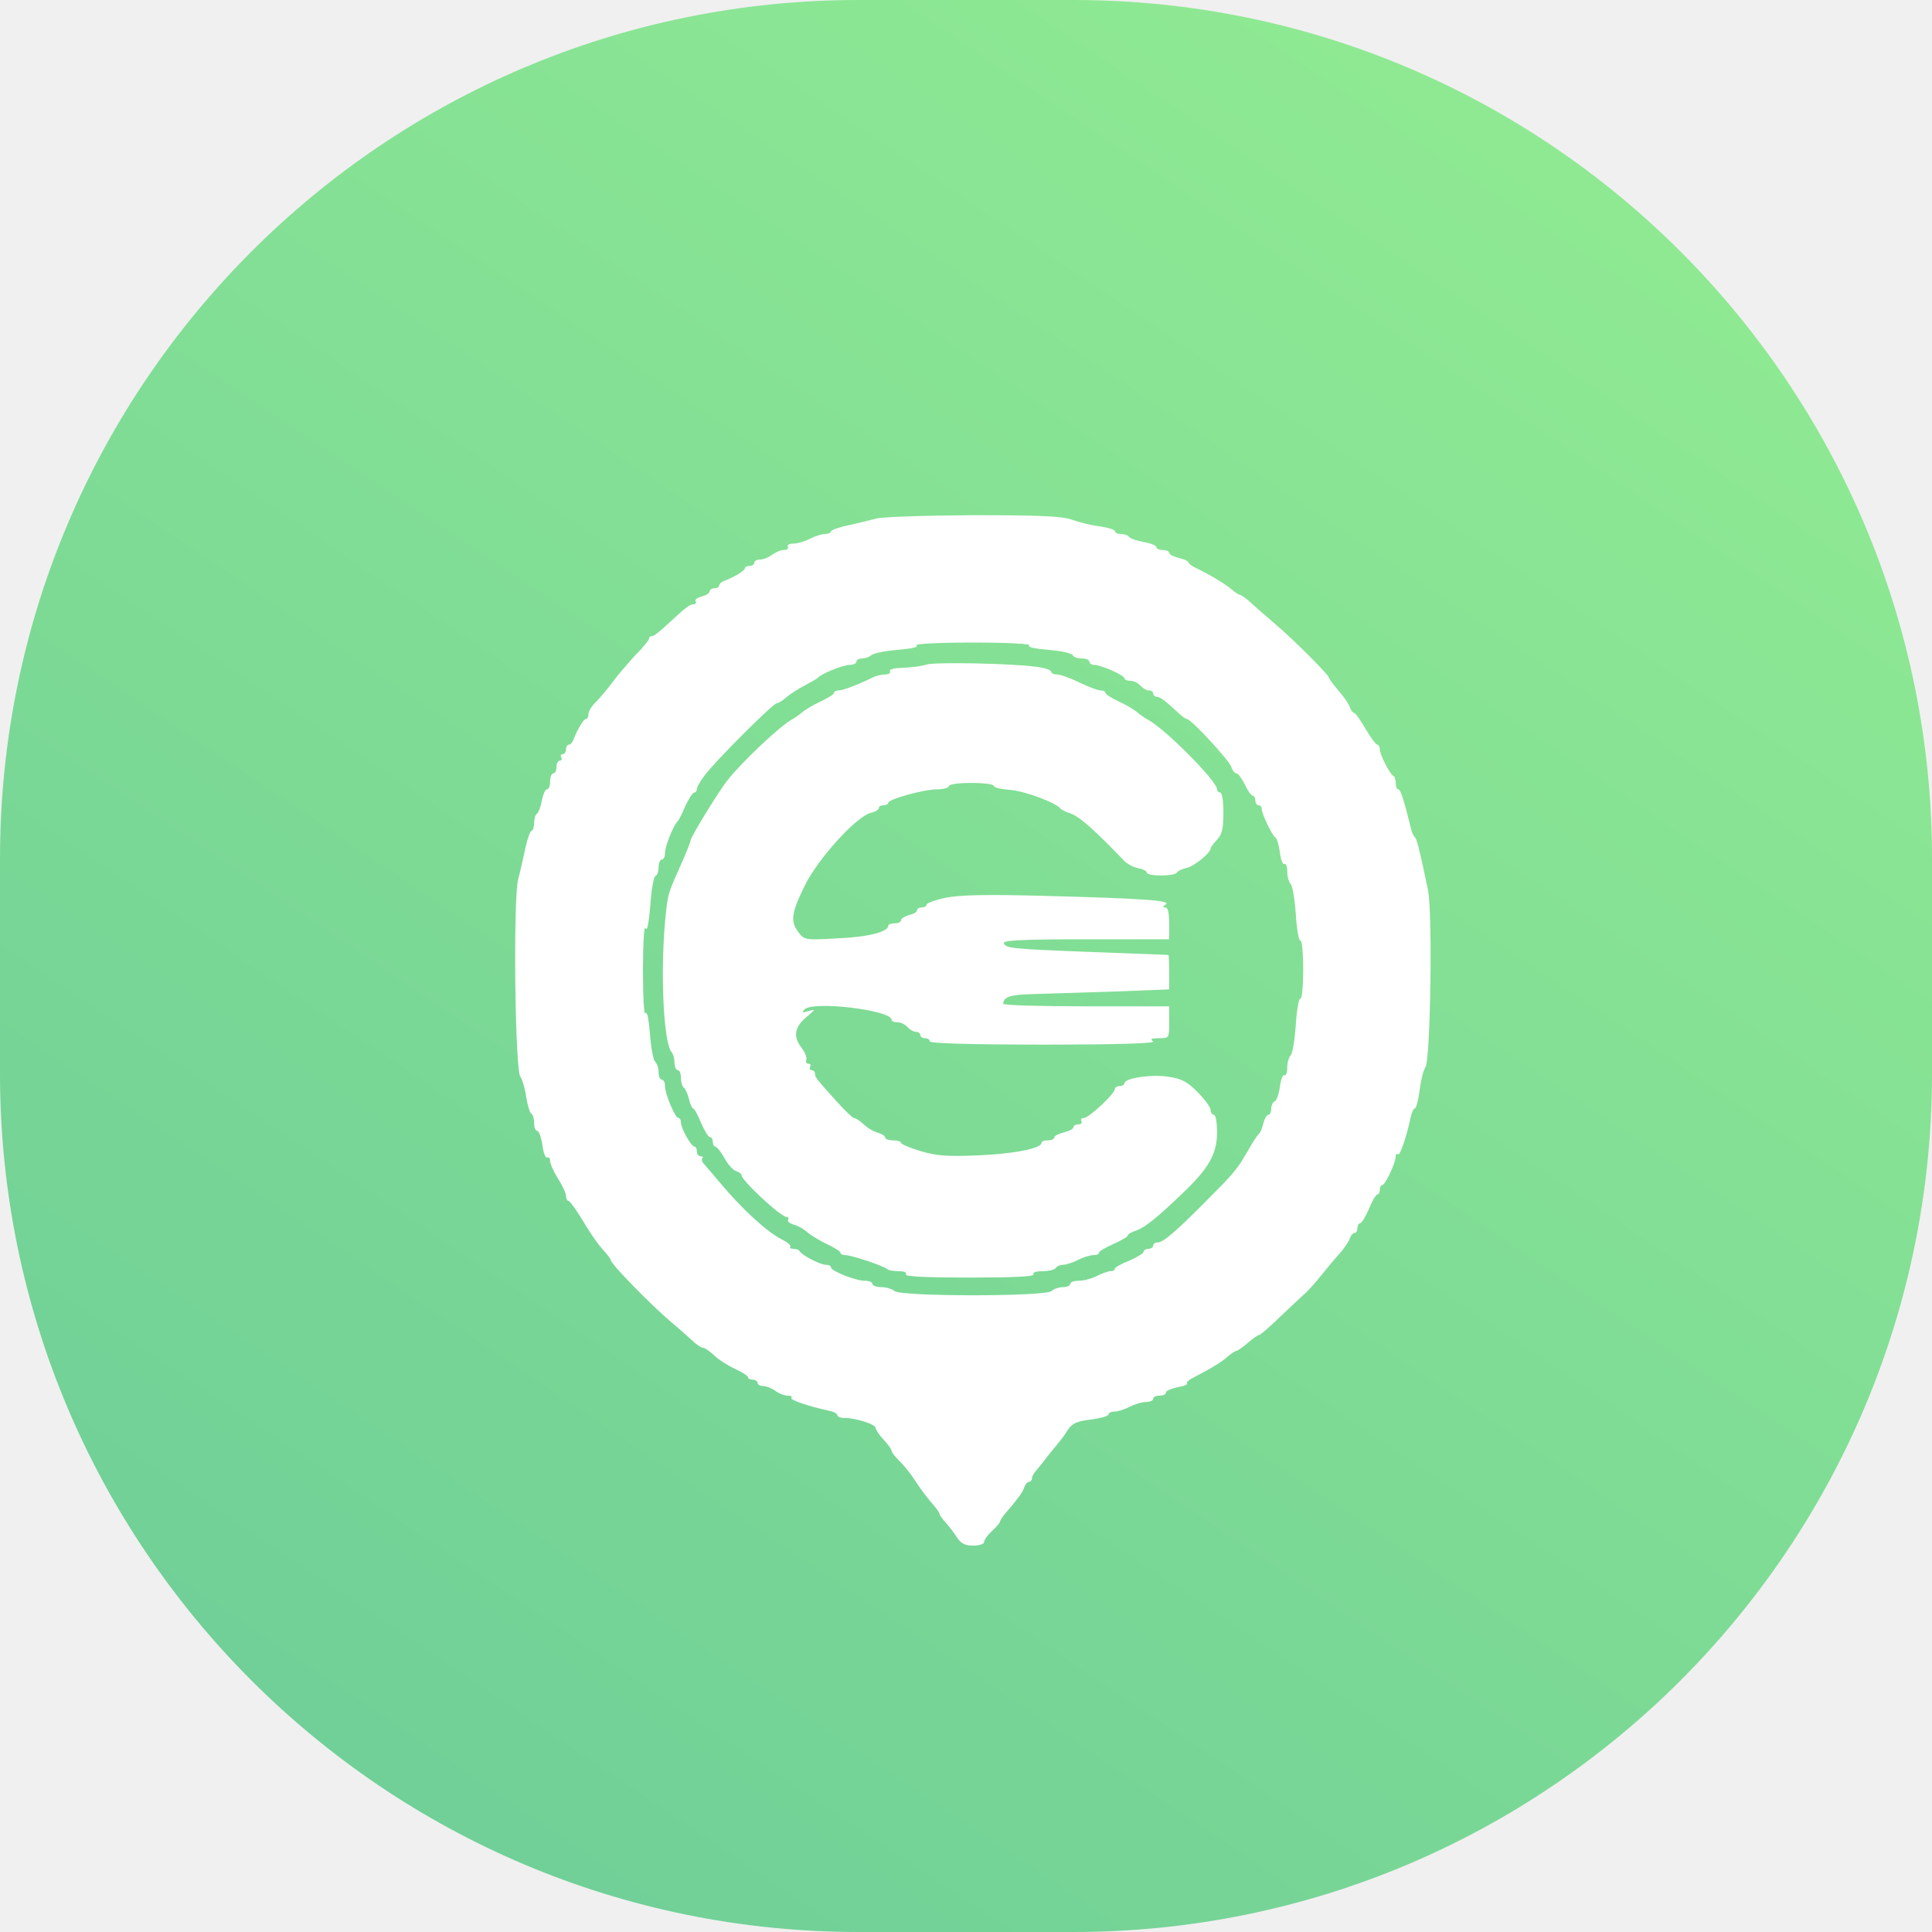
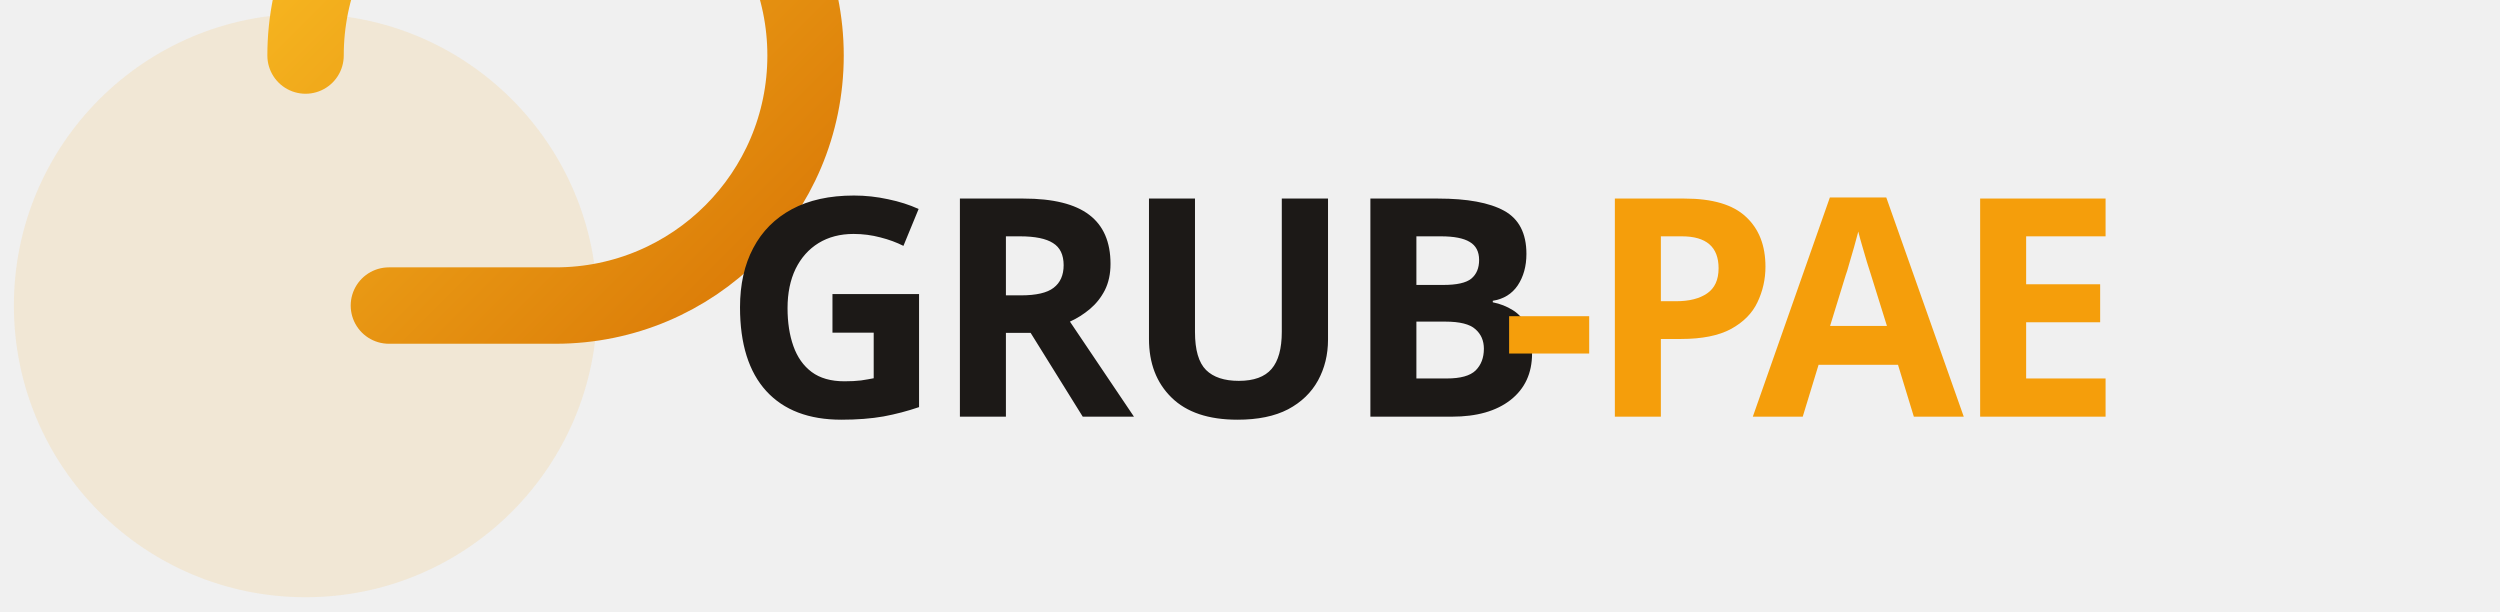
- <svg xmlns="http://www.w3.org/2000/svg" width="45" height="45" viewBox="0 0 45 45" fill="none">
-   <rect width="45" height="45" rx="20" fill="url(#paint0_linear_769_2)" />
-   <path d="M20.394 12.082C20.253 12.119 19.956 12.193 19.747 12.238C19.532 12.282 19.354 12.349 19.354 12.379C19.354 12.409 19.294 12.438 19.212 12.438C19.138 12.438 18.974 12.491 18.863 12.55C18.744 12.61 18.573 12.662 18.476 12.662C18.38 12.662 18.328 12.691 18.35 12.736C18.372 12.773 18.335 12.81 18.261 12.81C18.186 12.81 18.06 12.862 17.986 12.922C17.904 12.981 17.778 13.033 17.703 13.033C17.629 13.033 17.57 13.063 17.57 13.107C17.57 13.145 17.518 13.182 17.458 13.182C17.399 13.182 17.347 13.204 17.347 13.241C17.347 13.293 17.124 13.427 16.886 13.524C16.811 13.546 16.752 13.598 16.752 13.635C16.752 13.672 16.7 13.702 16.64 13.702C16.581 13.702 16.529 13.732 16.529 13.776C16.529 13.813 16.447 13.866 16.343 13.895C16.239 13.918 16.18 13.97 16.202 14.007C16.224 14.044 16.202 14.074 16.157 14.074C16.068 14.074 15.979 14.141 15.555 14.534C15.392 14.691 15.228 14.817 15.191 14.817C15.147 14.817 15.117 14.839 15.117 14.876C15.117 14.906 14.976 15.085 14.797 15.263C14.626 15.449 14.381 15.731 14.262 15.895C14.143 16.058 13.965 16.266 13.876 16.355C13.779 16.445 13.705 16.571 13.705 16.638C13.705 16.697 13.682 16.749 13.645 16.749C13.593 16.749 13.459 16.972 13.363 17.21C13.34 17.285 13.288 17.344 13.251 17.344C13.214 17.344 13.184 17.396 13.184 17.456C13.184 17.515 13.147 17.567 13.103 17.567C13.065 17.567 13.051 17.597 13.073 17.641C13.095 17.678 13.08 17.716 13.043 17.716C12.998 17.716 12.961 17.783 12.961 17.864C12.961 17.946 12.932 18.013 12.887 18.013C12.85 18.013 12.813 18.095 12.813 18.199C12.813 18.303 12.783 18.385 12.738 18.385C12.701 18.385 12.649 18.503 12.62 18.645C12.597 18.786 12.545 18.927 12.508 18.95C12.471 18.972 12.441 19.068 12.441 19.172C12.441 19.269 12.411 19.351 12.382 19.351C12.352 19.351 12.285 19.529 12.24 19.737C12.196 19.953 12.121 20.287 12.069 20.481C11.95 20.956 11.995 24.933 12.121 25.081C12.166 25.141 12.226 25.342 12.255 25.542C12.285 25.735 12.337 25.914 12.374 25.936C12.411 25.959 12.441 26.055 12.441 26.159C12.441 26.256 12.471 26.338 12.508 26.338C12.553 26.338 12.605 26.486 12.634 26.672C12.657 26.858 12.709 26.984 12.746 26.962C12.783 26.94 12.813 26.977 12.813 27.044C12.813 27.103 12.895 27.289 12.998 27.453C13.103 27.616 13.184 27.794 13.184 27.861C13.184 27.921 13.214 27.973 13.244 27.973C13.274 27.973 13.422 28.181 13.578 28.434C13.727 28.694 13.935 28.991 14.039 29.102C14.143 29.214 14.225 29.326 14.225 29.348C14.225 29.437 15.154 30.388 15.637 30.797C15.808 30.938 16.024 31.132 16.12 31.221C16.217 31.317 16.336 31.392 16.373 31.392C16.418 31.392 16.522 31.466 16.618 31.555C16.715 31.652 16.93 31.793 17.101 31.875C17.28 31.957 17.421 32.046 17.421 32.076C17.421 32.113 17.473 32.135 17.532 32.135C17.592 32.135 17.644 32.165 17.644 32.209C17.644 32.246 17.703 32.284 17.778 32.284C17.852 32.284 17.978 32.336 18.06 32.395C18.134 32.455 18.268 32.507 18.343 32.507C18.424 32.507 18.462 32.529 18.432 32.559C18.387 32.603 18.841 32.759 19.301 32.856C19.413 32.878 19.502 32.923 19.502 32.96C19.502 32.997 19.576 33.027 19.673 33.027C19.933 33.027 20.394 33.176 20.394 33.257C20.394 33.294 20.476 33.421 20.58 33.532C20.684 33.644 20.766 33.755 20.766 33.792C20.766 33.822 20.847 33.926 20.937 34.016C21.033 34.105 21.204 34.313 21.308 34.476C21.412 34.64 21.583 34.87 21.687 34.989C21.791 35.108 21.881 35.227 21.881 35.257C21.881 35.279 21.94 35.368 22.014 35.45C22.089 35.532 22.215 35.688 22.282 35.799C22.386 35.955 22.475 36 22.668 36C22.81 36 22.921 35.963 22.921 35.918C22.921 35.866 23.003 35.755 23.107 35.658C23.211 35.562 23.293 35.465 23.293 35.443C23.293 35.42 23.33 35.361 23.367 35.309C23.716 34.9 23.82 34.759 23.858 34.64C23.88 34.573 23.932 34.514 23.969 34.514C24.006 34.514 24.036 34.476 24.036 34.432C24.036 34.387 24.081 34.313 24.133 34.253C24.177 34.201 24.289 34.068 24.37 33.956C24.452 33.852 24.571 33.703 24.631 33.636C24.69 33.562 24.802 33.421 24.869 33.309C24.973 33.153 25.077 33.101 25.411 33.064C25.634 33.034 25.82 32.982 25.82 32.945C25.82 32.908 25.879 32.878 25.961 32.878C26.035 32.878 26.199 32.826 26.31 32.767C26.429 32.707 26.6 32.655 26.697 32.655C26.786 32.655 26.86 32.618 26.86 32.581C26.86 32.536 26.927 32.507 27.009 32.507C27.091 32.507 27.158 32.477 27.158 32.432C27.158 32.395 27.277 32.343 27.418 32.313C27.567 32.291 27.671 32.246 27.648 32.224C27.626 32.202 27.686 32.142 27.79 32.09C28.206 31.875 28.466 31.719 28.6 31.592C28.681 31.526 28.771 31.466 28.793 31.466C28.823 31.466 28.942 31.384 29.061 31.28C29.179 31.176 29.298 31.095 29.328 31.095C29.358 31.095 29.596 30.886 29.863 30.626C30.131 30.373 30.391 30.128 30.443 30.084C30.495 30.032 30.644 29.868 30.763 29.719C30.889 29.563 31.075 29.333 31.194 29.207C31.305 29.08 31.417 28.917 31.439 28.85C31.461 28.776 31.513 28.716 31.55 28.716C31.588 28.716 31.617 28.664 31.617 28.605C31.617 28.545 31.647 28.493 31.677 28.493C31.714 28.493 31.803 28.344 31.885 28.159C31.959 27.973 32.048 27.824 32.078 27.824C32.108 27.824 32.138 27.772 32.138 27.713C32.138 27.653 32.167 27.601 32.197 27.601C32.264 27.601 32.509 27.081 32.509 26.932C32.509 26.88 32.532 26.858 32.561 26.888C32.606 26.932 32.762 26.479 32.859 26.018C32.881 25.907 32.925 25.817 32.955 25.817C32.985 25.817 33.037 25.624 33.067 25.386C33.096 25.156 33.156 24.918 33.2 24.858C33.319 24.717 33.371 21.231 33.26 20.726C33.067 19.797 33 19.537 32.955 19.5C32.925 19.477 32.881 19.381 32.859 19.276C32.703 18.637 32.621 18.385 32.569 18.385C32.532 18.385 32.509 18.318 32.509 18.243C32.509 18.162 32.487 18.087 32.457 18.073C32.376 18.043 32.138 17.575 32.138 17.448C32.138 17.389 32.108 17.344 32.078 17.344C32.048 17.344 31.922 17.173 31.803 16.972C31.684 16.764 31.565 16.601 31.536 16.601C31.506 16.601 31.461 16.541 31.439 16.467C31.417 16.4 31.298 16.222 31.171 16.081C31.052 15.939 30.948 15.798 30.948 15.776C30.948 15.716 30.086 14.854 29.685 14.52C29.521 14.378 29.276 14.17 29.15 14.051C29.031 13.94 28.904 13.851 28.875 13.851C28.845 13.851 28.756 13.791 28.674 13.717C28.533 13.598 28.198 13.397 27.849 13.226C27.752 13.182 27.678 13.122 27.678 13.093C27.678 13.07 27.581 13.026 27.455 12.996C27.336 12.966 27.232 12.914 27.232 12.877C27.232 12.84 27.165 12.81 27.083 12.81C27.002 12.81 26.935 12.78 26.935 12.743C26.935 12.706 26.801 12.654 26.637 12.624C26.474 12.595 26.325 12.543 26.296 12.505C26.273 12.468 26.192 12.438 26.11 12.438C26.035 12.438 25.968 12.409 25.968 12.372C25.968 12.335 25.812 12.29 25.619 12.26C25.419 12.238 25.129 12.164 24.965 12.104C24.735 12.022 24.229 12 22.661 12C21.561 12.007 20.535 12.037 20.394 12.082ZM23.977 15.033C23.917 15.07 24.088 15.107 24.422 15.137C24.72 15.159 24.973 15.218 24.987 15.263C25.002 15.3 25.099 15.337 25.195 15.337C25.292 15.337 25.374 15.367 25.374 15.412C25.374 15.449 25.426 15.486 25.485 15.486C25.642 15.486 26.192 15.731 26.192 15.798C26.192 15.835 26.251 15.857 26.333 15.857C26.407 15.857 26.511 15.91 26.563 15.969C26.615 16.029 26.704 16.081 26.756 16.081C26.816 16.081 26.86 16.11 26.86 16.155C26.86 16.192 26.898 16.229 26.935 16.229C27.017 16.229 27.121 16.303 27.418 16.578C27.515 16.675 27.619 16.749 27.648 16.749C27.745 16.749 28.629 17.708 28.681 17.864C28.704 17.946 28.763 18.013 28.8 18.013C28.837 18.013 28.927 18.132 28.994 18.273C29.061 18.414 29.142 18.533 29.179 18.533C29.209 18.533 29.239 18.585 29.239 18.645C29.239 18.704 29.276 18.756 29.313 18.756C29.358 18.756 29.387 18.793 29.387 18.838C29.387 18.95 29.625 19.455 29.707 19.507C29.744 19.529 29.789 19.693 29.811 19.856C29.834 20.027 29.878 20.146 29.915 20.124C29.952 20.102 29.982 20.183 29.982 20.295C29.982 20.414 30.019 20.547 30.064 20.592C30.108 20.637 30.16 20.964 30.183 21.313C30.205 21.662 30.257 21.93 30.287 21.908C30.324 21.885 30.354 22.19 30.354 22.584C30.354 22.978 30.324 23.283 30.287 23.26C30.257 23.238 30.205 23.506 30.183 23.855C30.16 24.204 30.108 24.531 30.064 24.576C30.019 24.621 29.982 24.754 29.982 24.873C29.982 24.985 29.952 25.067 29.915 25.044C29.878 25.022 29.834 25.141 29.811 25.312C29.789 25.49 29.729 25.639 29.692 25.654C29.648 25.669 29.61 25.743 29.61 25.825C29.61 25.899 29.581 25.966 29.544 25.966C29.506 25.966 29.454 26.055 29.425 26.167C29.402 26.278 29.35 26.39 29.321 26.412C29.291 26.434 29.172 26.613 29.061 26.813C28.808 27.244 28.756 27.311 28.072 27.995C27.388 28.686 27.091 28.939 26.965 28.939C26.905 28.939 26.86 28.969 26.86 29.013C26.86 29.05 26.808 29.088 26.749 29.088C26.689 29.088 26.637 29.117 26.637 29.154C26.637 29.192 26.489 29.281 26.303 29.363C26.117 29.437 25.968 29.519 25.968 29.549C25.968 29.586 25.924 29.608 25.864 29.608C25.812 29.608 25.664 29.66 25.552 29.719C25.433 29.779 25.247 29.831 25.136 29.831C25.017 29.831 24.928 29.861 24.928 29.905C24.928 29.942 24.854 29.98 24.757 29.98C24.66 29.98 24.541 30.024 24.497 30.069C24.363 30.203 20.959 30.203 20.833 30.069C20.78 30.024 20.639 29.98 20.528 29.98C20.416 29.98 20.32 29.942 20.32 29.905C20.32 29.861 20.238 29.831 20.134 29.831C19.926 29.831 19.354 29.601 19.354 29.519C19.354 29.482 19.301 29.459 19.235 29.459C19.101 29.459 18.662 29.229 18.625 29.14C18.61 29.11 18.543 29.088 18.484 29.088C18.417 29.088 18.38 29.065 18.41 29.043C18.432 29.013 18.35 28.939 18.216 28.872C17.845 28.679 17.295 28.173 16.752 27.527C16.611 27.356 16.455 27.177 16.403 27.118C16.351 27.066 16.336 27.006 16.358 26.977C16.388 26.954 16.366 26.932 16.321 26.932C16.269 26.932 16.232 26.88 16.232 26.821C16.232 26.761 16.209 26.709 16.18 26.709C16.098 26.709 15.86 26.278 15.86 26.144C15.86 26.085 15.838 26.04 15.801 26.04C15.726 26.04 15.489 25.483 15.489 25.297C15.489 25.215 15.459 25.148 15.414 25.148C15.377 25.148 15.34 25.074 15.34 24.977C15.34 24.881 15.303 24.769 15.258 24.725C15.213 24.68 15.161 24.39 15.139 24.078C15.109 23.729 15.072 23.543 15.035 23.602C14.998 23.654 14.976 23.208 14.976 22.584C14.976 21.967 15.005 21.536 15.035 21.618C15.072 21.707 15.109 21.529 15.147 21.098C15.169 20.726 15.228 20.414 15.265 20.406C15.31 20.391 15.34 20.295 15.34 20.198C15.34 20.102 15.377 20.02 15.414 20.02C15.459 20.02 15.489 19.953 15.489 19.864C15.489 19.715 15.689 19.21 15.786 19.128C15.808 19.106 15.89 18.95 15.964 18.771C16.046 18.6 16.135 18.459 16.172 18.459C16.202 18.459 16.232 18.422 16.232 18.377C16.232 18.333 16.306 18.199 16.403 18.073C16.648 17.738 18.008 16.378 18.097 16.378C18.134 16.378 18.231 16.318 18.313 16.244C18.387 16.177 18.581 16.051 18.736 15.969C18.893 15.887 19.034 15.806 19.056 15.783C19.138 15.687 19.643 15.486 19.792 15.486C19.881 15.486 19.948 15.449 19.948 15.412C19.948 15.367 20.008 15.337 20.082 15.337C20.156 15.337 20.253 15.3 20.29 15.263C20.335 15.218 20.61 15.159 20.907 15.137C21.241 15.107 21.405 15.07 21.345 15.033C21.293 14.995 21.881 14.966 22.661 14.966C23.441 14.966 24.029 14.995 23.977 15.033Z" fill="white" />
-   <path d="M21.583 15.478C21.479 15.516 21.234 15.545 21.041 15.553C20.825 15.56 20.699 15.59 20.728 15.634C20.751 15.672 20.706 15.709 20.617 15.709C20.535 15.709 20.409 15.739 20.334 15.776C20.022 15.932 19.636 16.081 19.539 16.081C19.48 16.081 19.428 16.103 19.428 16.133C19.428 16.17 19.287 16.259 19.108 16.341C18.937 16.422 18.751 16.534 18.699 16.578C18.64 16.631 18.528 16.712 18.447 16.757C18.186 16.898 17.324 17.701 16.96 18.154C16.767 18.385 16.083 19.5 16.083 19.581C16.083 19.611 15.994 19.834 15.89 20.072C15.585 20.756 15.57 20.785 15.525 21.135C15.37 22.369 15.436 24.279 15.645 24.509C15.682 24.554 15.711 24.658 15.711 24.754C15.711 24.851 15.748 24.925 15.786 24.925C15.83 24.925 15.86 25.007 15.86 25.104C15.86 25.208 15.89 25.304 15.927 25.334C15.964 25.356 16.016 25.475 16.046 25.594C16.076 25.721 16.12 25.817 16.142 25.817C16.172 25.817 16.254 25.966 16.328 26.152C16.41 26.337 16.499 26.486 16.536 26.486C16.573 26.486 16.603 26.538 16.603 26.598C16.603 26.657 16.633 26.709 16.663 26.709C16.7 26.709 16.789 26.828 16.871 26.969C16.945 27.11 17.072 27.252 17.138 27.274C17.213 27.296 17.272 27.341 17.272 27.371C17.272 27.497 18.186 28.344 18.32 28.344C18.357 28.344 18.38 28.374 18.357 28.411C18.335 28.448 18.387 28.493 18.484 28.523C18.573 28.545 18.714 28.619 18.796 28.694C18.878 28.768 19.086 28.894 19.257 28.976C19.435 29.058 19.576 29.147 19.576 29.177C19.576 29.214 19.636 29.236 19.71 29.236C19.859 29.244 20.595 29.489 20.669 29.563C20.691 29.586 20.81 29.608 20.929 29.608C21.055 29.608 21.13 29.638 21.1 29.682C21.07 29.734 21.583 29.757 22.587 29.757C23.59 29.757 24.103 29.734 24.073 29.682C24.043 29.638 24.133 29.608 24.289 29.608C24.43 29.608 24.571 29.571 24.593 29.534C24.616 29.489 24.697 29.459 24.764 29.459C24.831 29.459 24.987 29.407 25.106 29.348C25.218 29.288 25.381 29.236 25.456 29.236C25.537 29.236 25.597 29.214 25.597 29.177C25.597 29.147 25.745 29.058 25.931 28.976C26.117 28.894 26.266 28.805 26.266 28.783C26.266 28.753 26.325 28.716 26.399 28.686C26.652 28.605 26.883 28.426 27.544 27.794C28.161 27.207 28.347 26.873 28.347 26.375C28.347 26.152 28.317 25.966 28.273 25.966C28.235 25.966 28.198 25.914 28.198 25.854C28.198 25.795 28.064 25.609 27.901 25.446C27.663 25.2 27.529 25.126 27.224 25.081C26.831 25.015 26.191 25.111 26.191 25.23C26.191 25.267 26.139 25.297 26.08 25.297C26.02 25.297 25.968 25.327 25.968 25.364C25.968 25.475 25.359 26.04 25.247 26.04C25.188 26.04 25.166 26.07 25.188 26.115C25.21 26.152 25.18 26.189 25.121 26.189C25.054 26.189 25.002 26.219 25.002 26.256C25.002 26.293 24.905 26.345 24.779 26.375C24.66 26.404 24.556 26.456 24.556 26.494C24.556 26.531 24.489 26.561 24.407 26.561C24.326 26.561 24.259 26.583 24.259 26.62C24.259 26.746 23.642 26.873 22.802 26.91C22.066 26.94 21.828 26.925 21.449 26.813C21.197 26.739 20.988 26.65 20.988 26.62C20.988 26.59 20.907 26.561 20.803 26.561C20.699 26.561 20.617 26.531 20.617 26.494C20.617 26.456 20.543 26.412 20.446 26.382C20.357 26.36 20.208 26.278 20.119 26.189C20.03 26.107 19.926 26.04 19.889 26.04C19.859 26.04 19.673 25.862 19.48 25.646C18.997 25.111 18.982 25.089 18.982 25C18.982 24.962 18.945 24.925 18.9 24.925C18.863 24.925 18.848 24.888 18.87 24.851C18.892 24.806 18.878 24.777 18.833 24.777C18.781 24.777 18.759 24.732 18.781 24.68C18.796 24.636 18.751 24.509 18.677 24.413C18.469 24.152 18.499 23.929 18.781 23.692C18.997 23.506 19.004 23.498 18.833 23.55C18.684 23.595 18.669 23.587 18.736 23.513C18.93 23.305 20.766 23.528 20.766 23.751C20.766 23.788 20.825 23.81 20.907 23.81C20.981 23.81 21.085 23.863 21.137 23.922C21.189 23.981 21.278 24.033 21.33 24.033C21.39 24.033 21.434 24.063 21.434 24.108C21.434 24.145 21.486 24.182 21.546 24.182C21.605 24.182 21.657 24.212 21.657 24.256C21.657 24.301 22.594 24.331 24.318 24.331C26.058 24.331 26.935 24.301 26.86 24.256C26.779 24.204 26.808 24.182 26.994 24.182C27.232 24.182 27.232 24.182 27.232 23.81V23.439H25.299C24.237 23.439 23.367 23.416 23.367 23.379C23.374 23.223 23.523 23.171 23.999 23.156C24.289 23.149 25.128 23.119 25.879 23.097L27.232 23.045V22.651C27.232 22.428 27.224 22.25 27.217 22.242C27.202 22.242 26.407 22.212 25.448 22.175C23.516 22.101 23.426 22.086 23.382 21.967C23.36 21.9 23.85 21.878 25.292 21.878H27.232V21.506C27.232 21.261 27.202 21.135 27.143 21.135C27.076 21.135 27.076 21.112 27.15 21.068C27.299 20.971 26.593 20.927 24.341 20.867C22.958 20.83 22.341 20.845 22.022 20.912C21.776 20.964 21.583 21.038 21.583 21.068C21.583 21.105 21.531 21.135 21.472 21.135C21.412 21.135 21.36 21.164 21.36 21.202C21.36 21.239 21.278 21.291 21.174 21.313C21.07 21.343 20.988 21.395 20.988 21.432C20.988 21.477 20.922 21.506 20.84 21.506C20.758 21.506 20.691 21.529 20.691 21.558C20.691 21.707 20.215 21.826 19.509 21.856C18.759 21.9 18.736 21.893 18.603 21.722C18.402 21.462 18.432 21.261 18.744 20.629C19.049 20.005 19.941 19.024 20.275 18.935C20.379 18.912 20.468 18.86 20.468 18.823C20.468 18.786 20.52 18.756 20.58 18.756C20.639 18.756 20.691 18.727 20.691 18.697C20.691 18.615 21.516 18.385 21.828 18.385C21.977 18.385 22.103 18.347 22.103 18.31C22.103 18.266 22.326 18.236 22.624 18.236C22.914 18.236 23.144 18.266 23.144 18.303C23.144 18.34 23.322 18.385 23.538 18.399C23.88 18.429 24.601 18.697 24.705 18.838C24.727 18.86 24.824 18.912 24.92 18.942C25.128 19.009 25.448 19.284 26.177 20.042C26.243 20.116 26.392 20.198 26.511 20.221C26.622 20.243 26.712 20.287 26.712 20.325C26.712 20.414 27.358 20.414 27.41 20.325C27.433 20.287 27.537 20.235 27.648 20.213C27.827 20.168 28.198 19.864 28.198 19.76C28.198 19.737 28.265 19.648 28.347 19.559C28.466 19.433 28.495 19.291 28.495 18.927C28.495 18.667 28.466 18.459 28.421 18.459C28.384 18.459 28.347 18.429 28.347 18.385C28.347 18.191 27.135 16.972 26.727 16.757C26.645 16.712 26.533 16.631 26.474 16.578C26.422 16.534 26.236 16.422 26.065 16.341C25.887 16.259 25.745 16.17 25.745 16.133C25.745 16.103 25.693 16.081 25.634 16.081C25.575 16.081 25.352 15.999 25.136 15.895C24.928 15.791 24.69 15.709 24.616 15.709C24.541 15.709 24.482 15.679 24.482 15.642C24.482 15.605 24.326 15.553 24.133 15.53C23.501 15.449 21.776 15.419 21.583 15.478Z" fill="white" />
+ <svg xmlns="http://www.w3.org/2000/svg" width="180" height="44" viewBox="0 0 180 44" fill="none">
  <defs>
-     <linearGradient id="paint0_linear_769_2" x1="39" y1="4" x2="11.5" y2="45" gradientUnits="userSpaceOnUse">
-       <stop stop-color="#90EA93" />
-       <stop offset="1" stop-color="#6FCF97" />
+     <linearGradient id="g" x1="0%" y1="0%" x2="100%" y2="100%">
+       <stop offset="0%" stop-color="#FBBF24" />
+       <stop offset="100%" stop-color="#D97706" />
    </linearGradient>
  </defs>
+   <circle cx="22" cy="22" r="21" fill="#F59E0B" fill-opacity="0.12" />
+   <path d="M 22 4 A 18 18 0 1 1 40 22 L 28 22" stroke="url(#g)" stroke-width="5.5" stroke-linecap="round" fill="none" />
+   <line x1="28" y1="22" x2="40" y2="22" stroke="url(#g)" stroke-width="5.5" stroke-linecap="round" />
+   <text x="52" y="30" font-family="system-ui,sans-serif" font-size="22" font-weight="800" letter-spacing="-0.8" fill="#1C1917">GRUB</text>
+   <text x="108" y="30" font-family="system-ui,sans-serif" font-size="22" font-weight="800" letter-spacing="-0.8" fill="#F59E0B">-PAE</text>
</svg>
